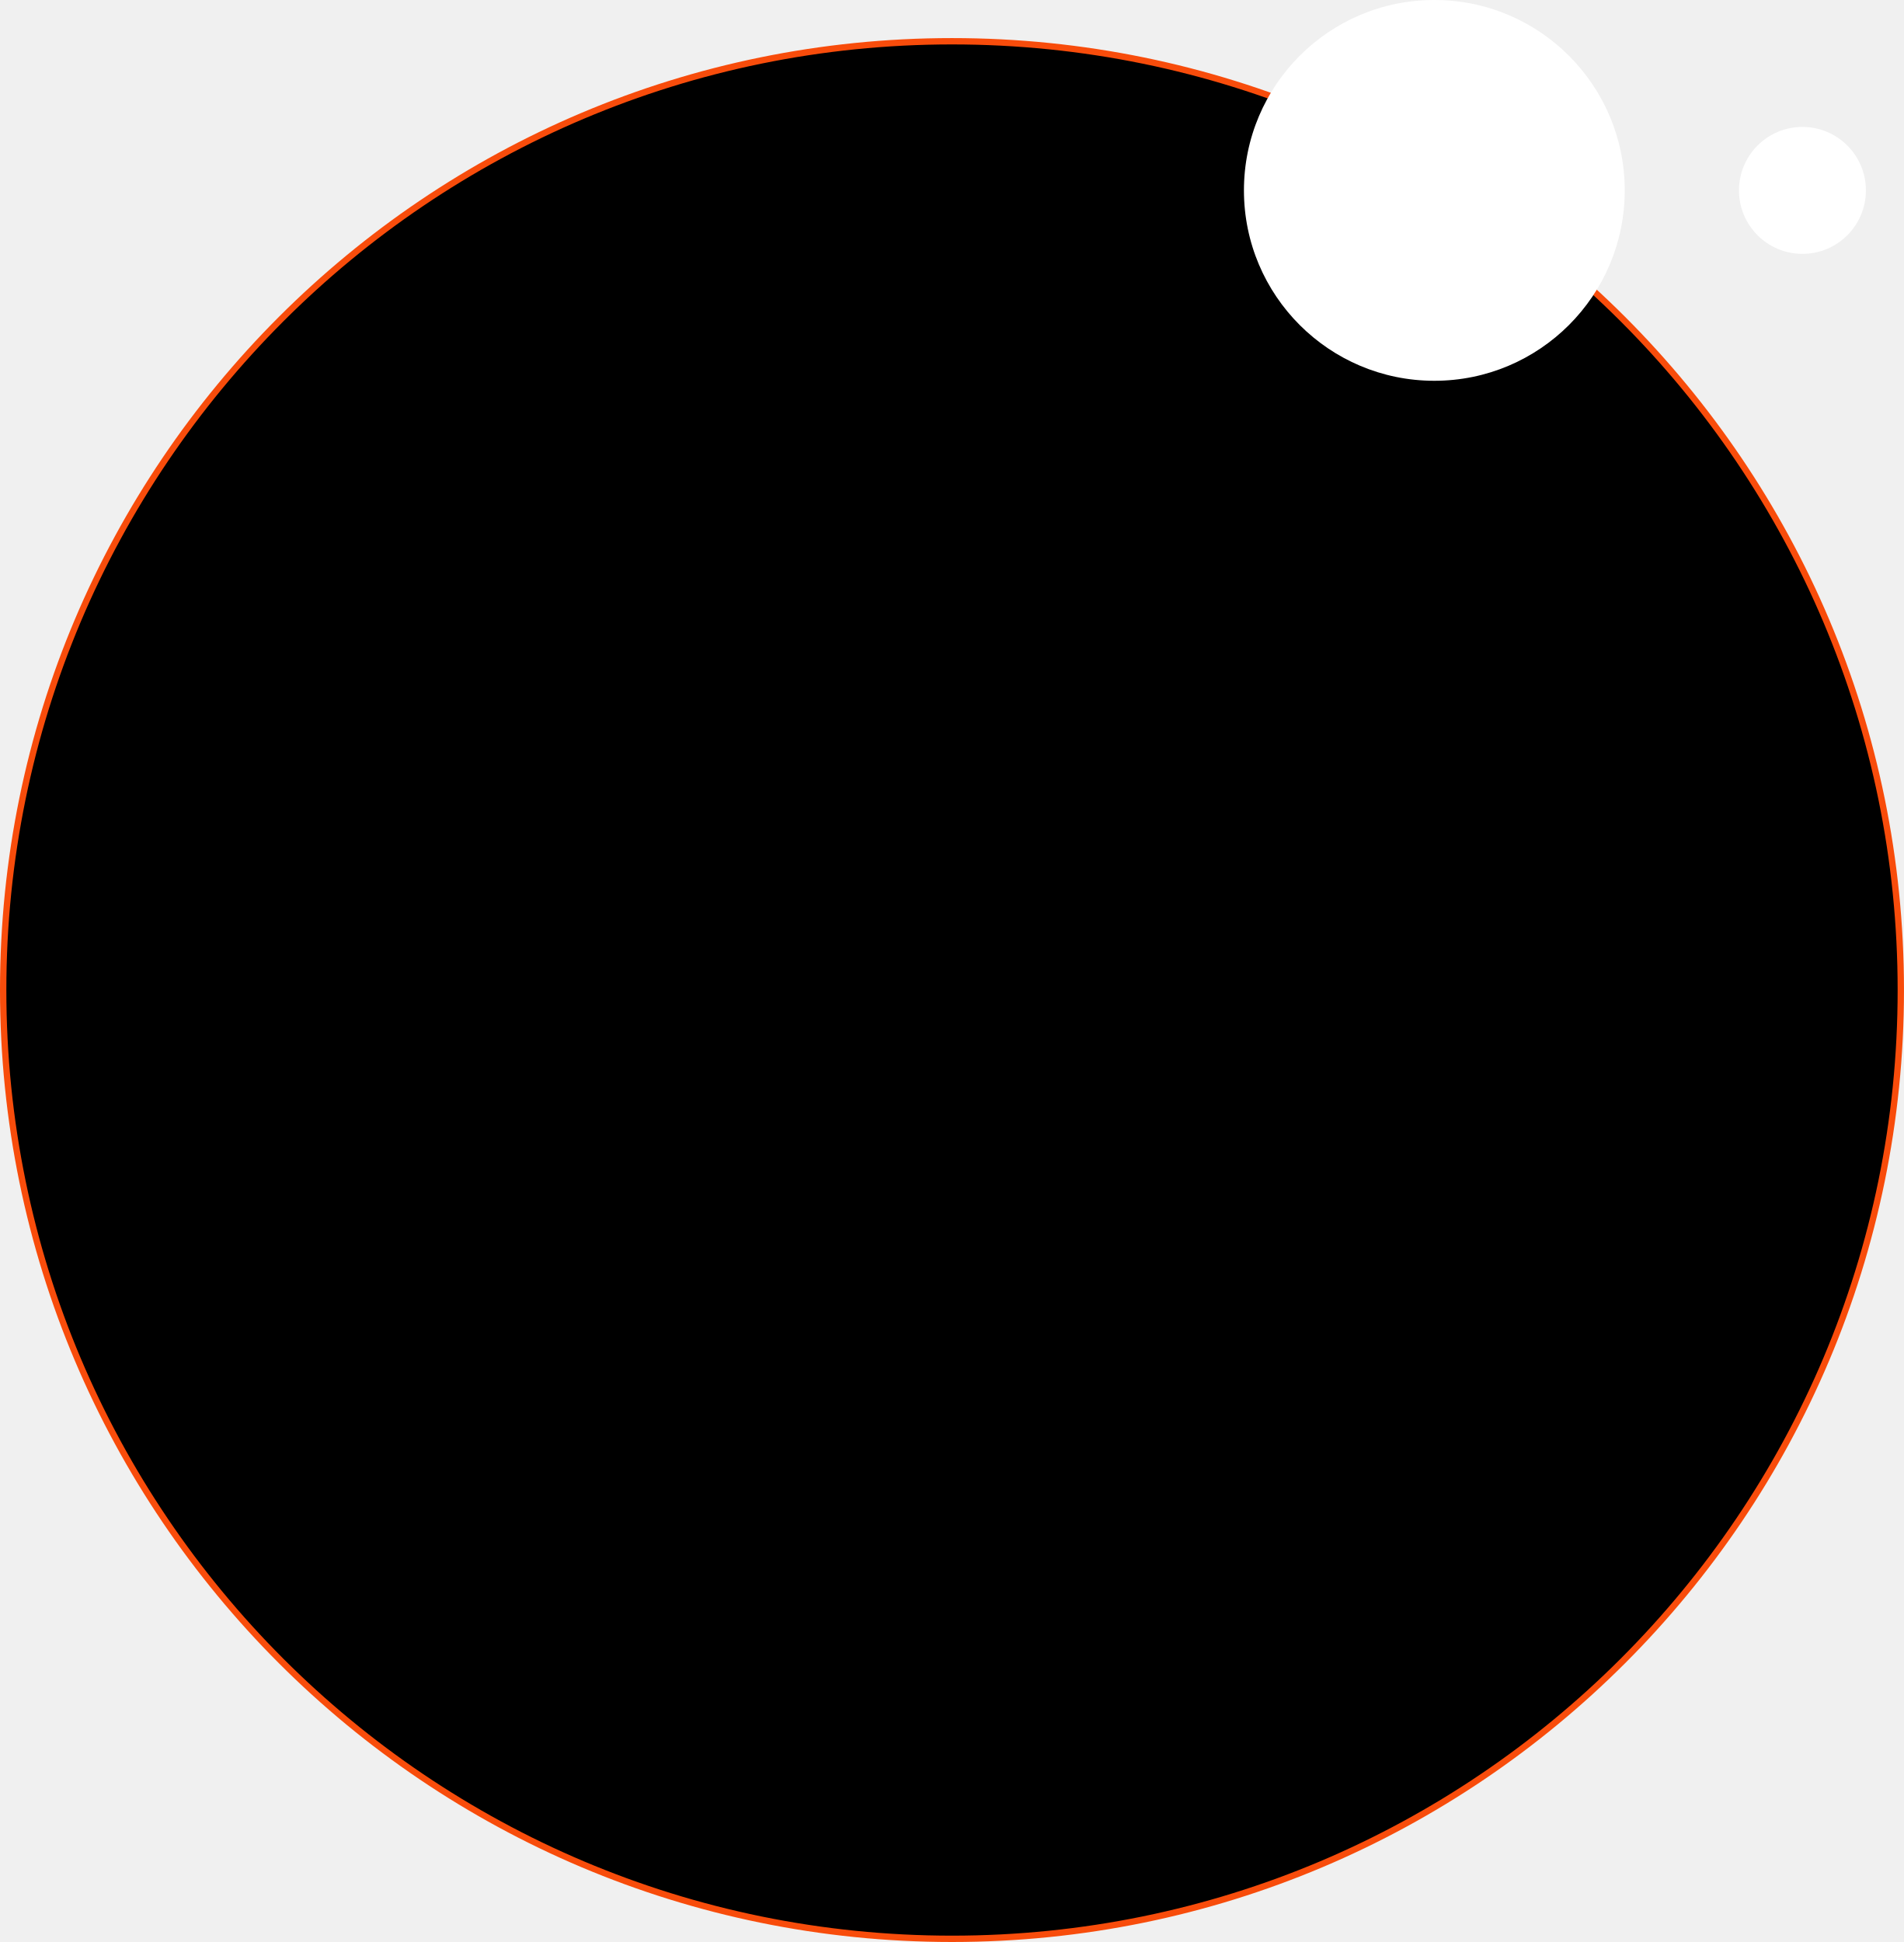
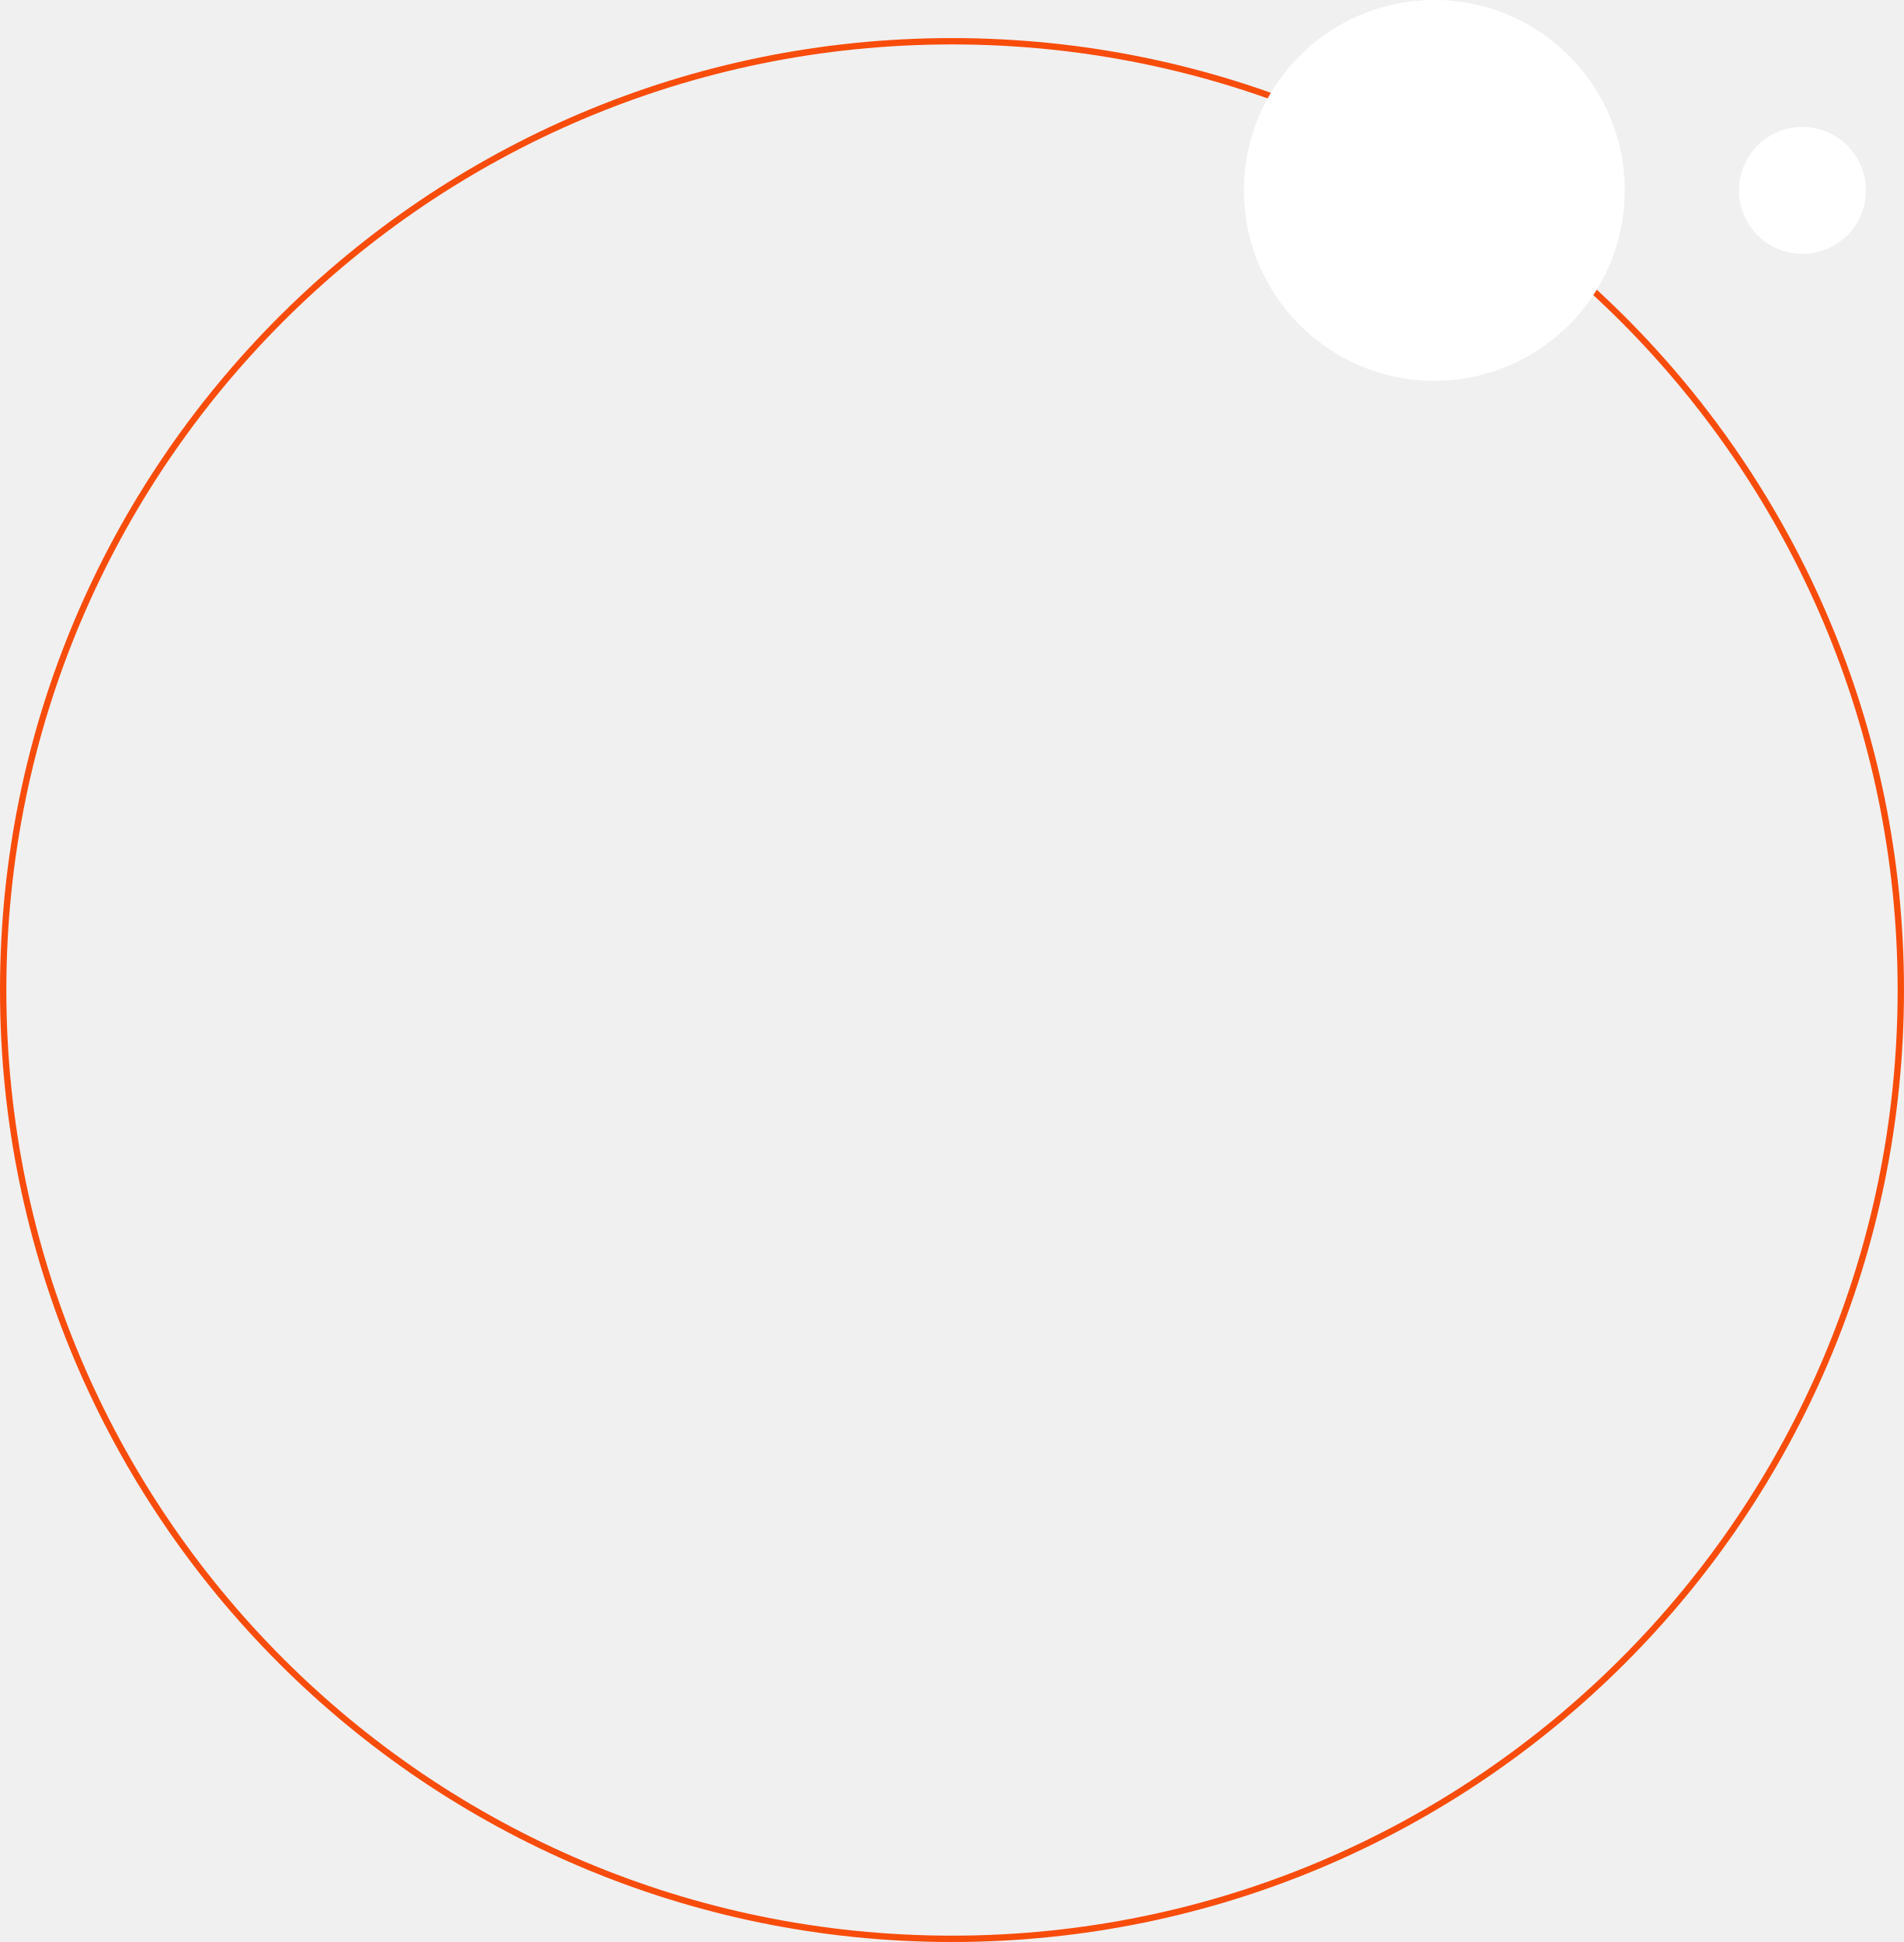
<svg xmlns="http://www.w3.org/2000/svg" viewBox="0 0 150 153">
-   <circle cx="75" cy="78" r="74.75" stroke="#F84C0B" stroke-width="0.5" />
-   <circle cx="113" cy="15" r="15" fill="white" />
-   <circle cx="142" cy="15" r="5" fill="white" />
+   <circle cx="75" cy="78" r="74.75" stroke="#f84c0b" stroke-width="0.5" fill="transparent" />
+   <circle cx="113" cy="15" r="15" fill="#fff" />
+   <circle cx="142" cy="15" r="5" fill="#fff" />
</svg>
